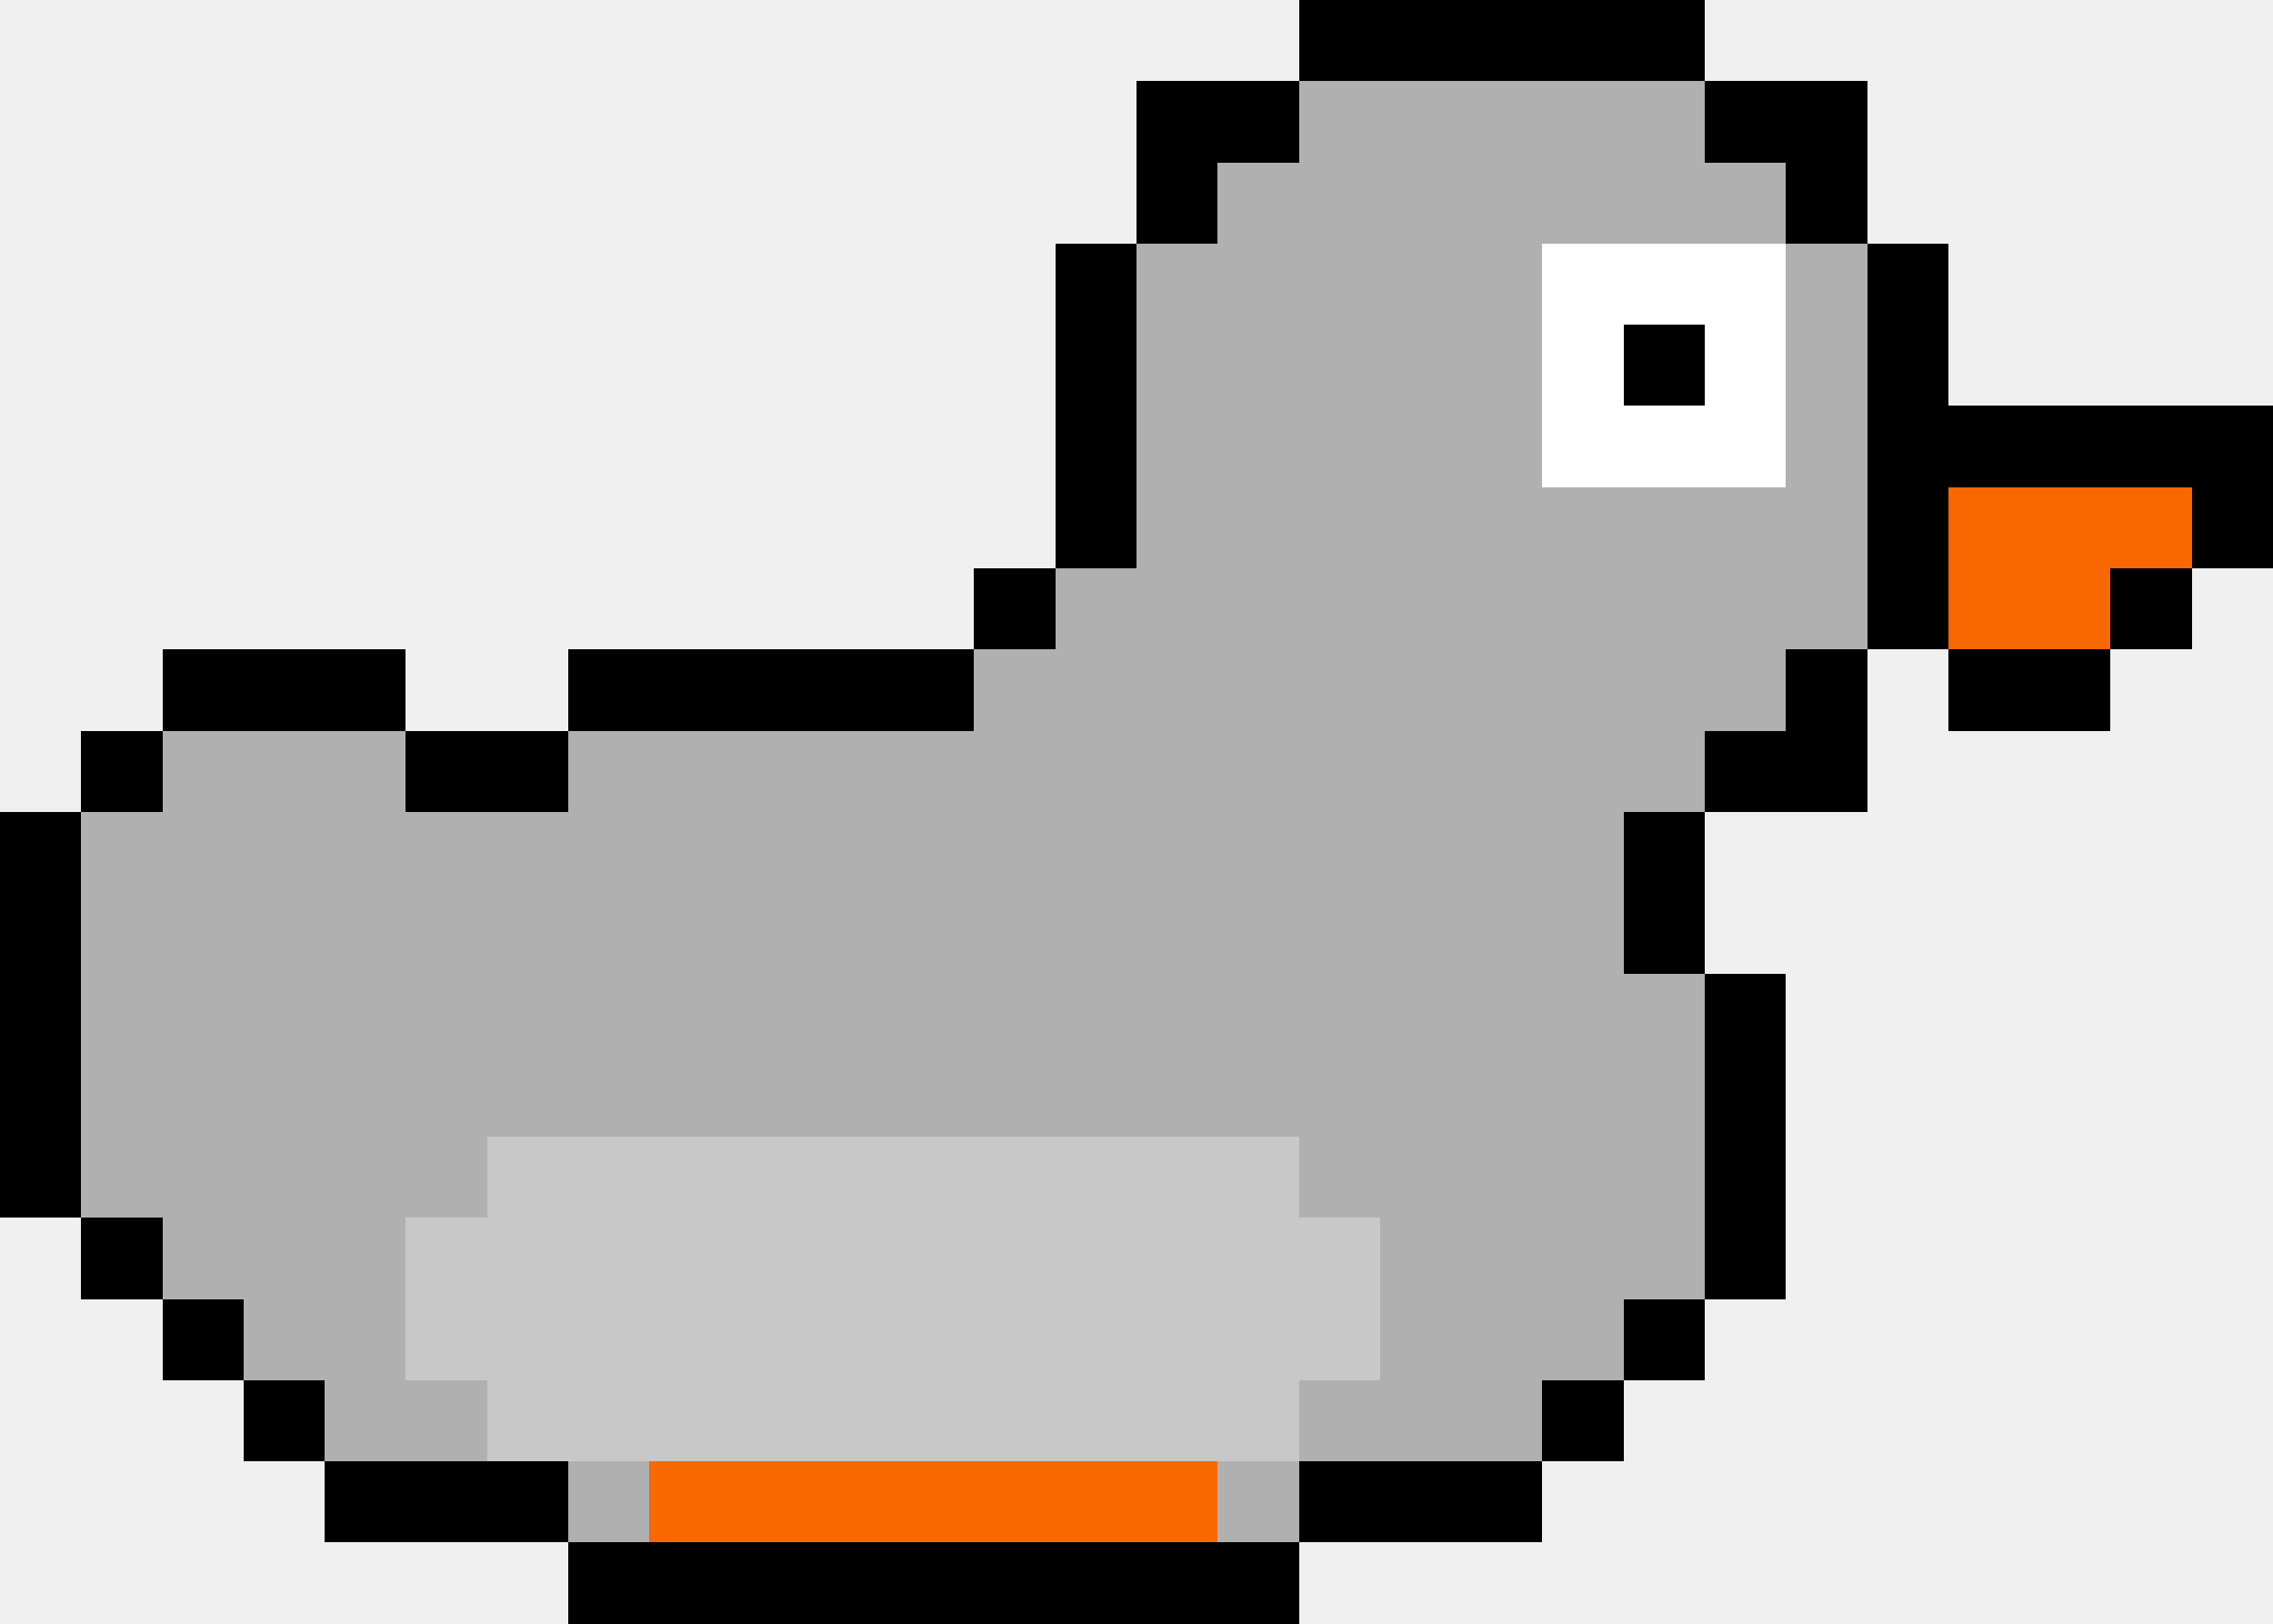
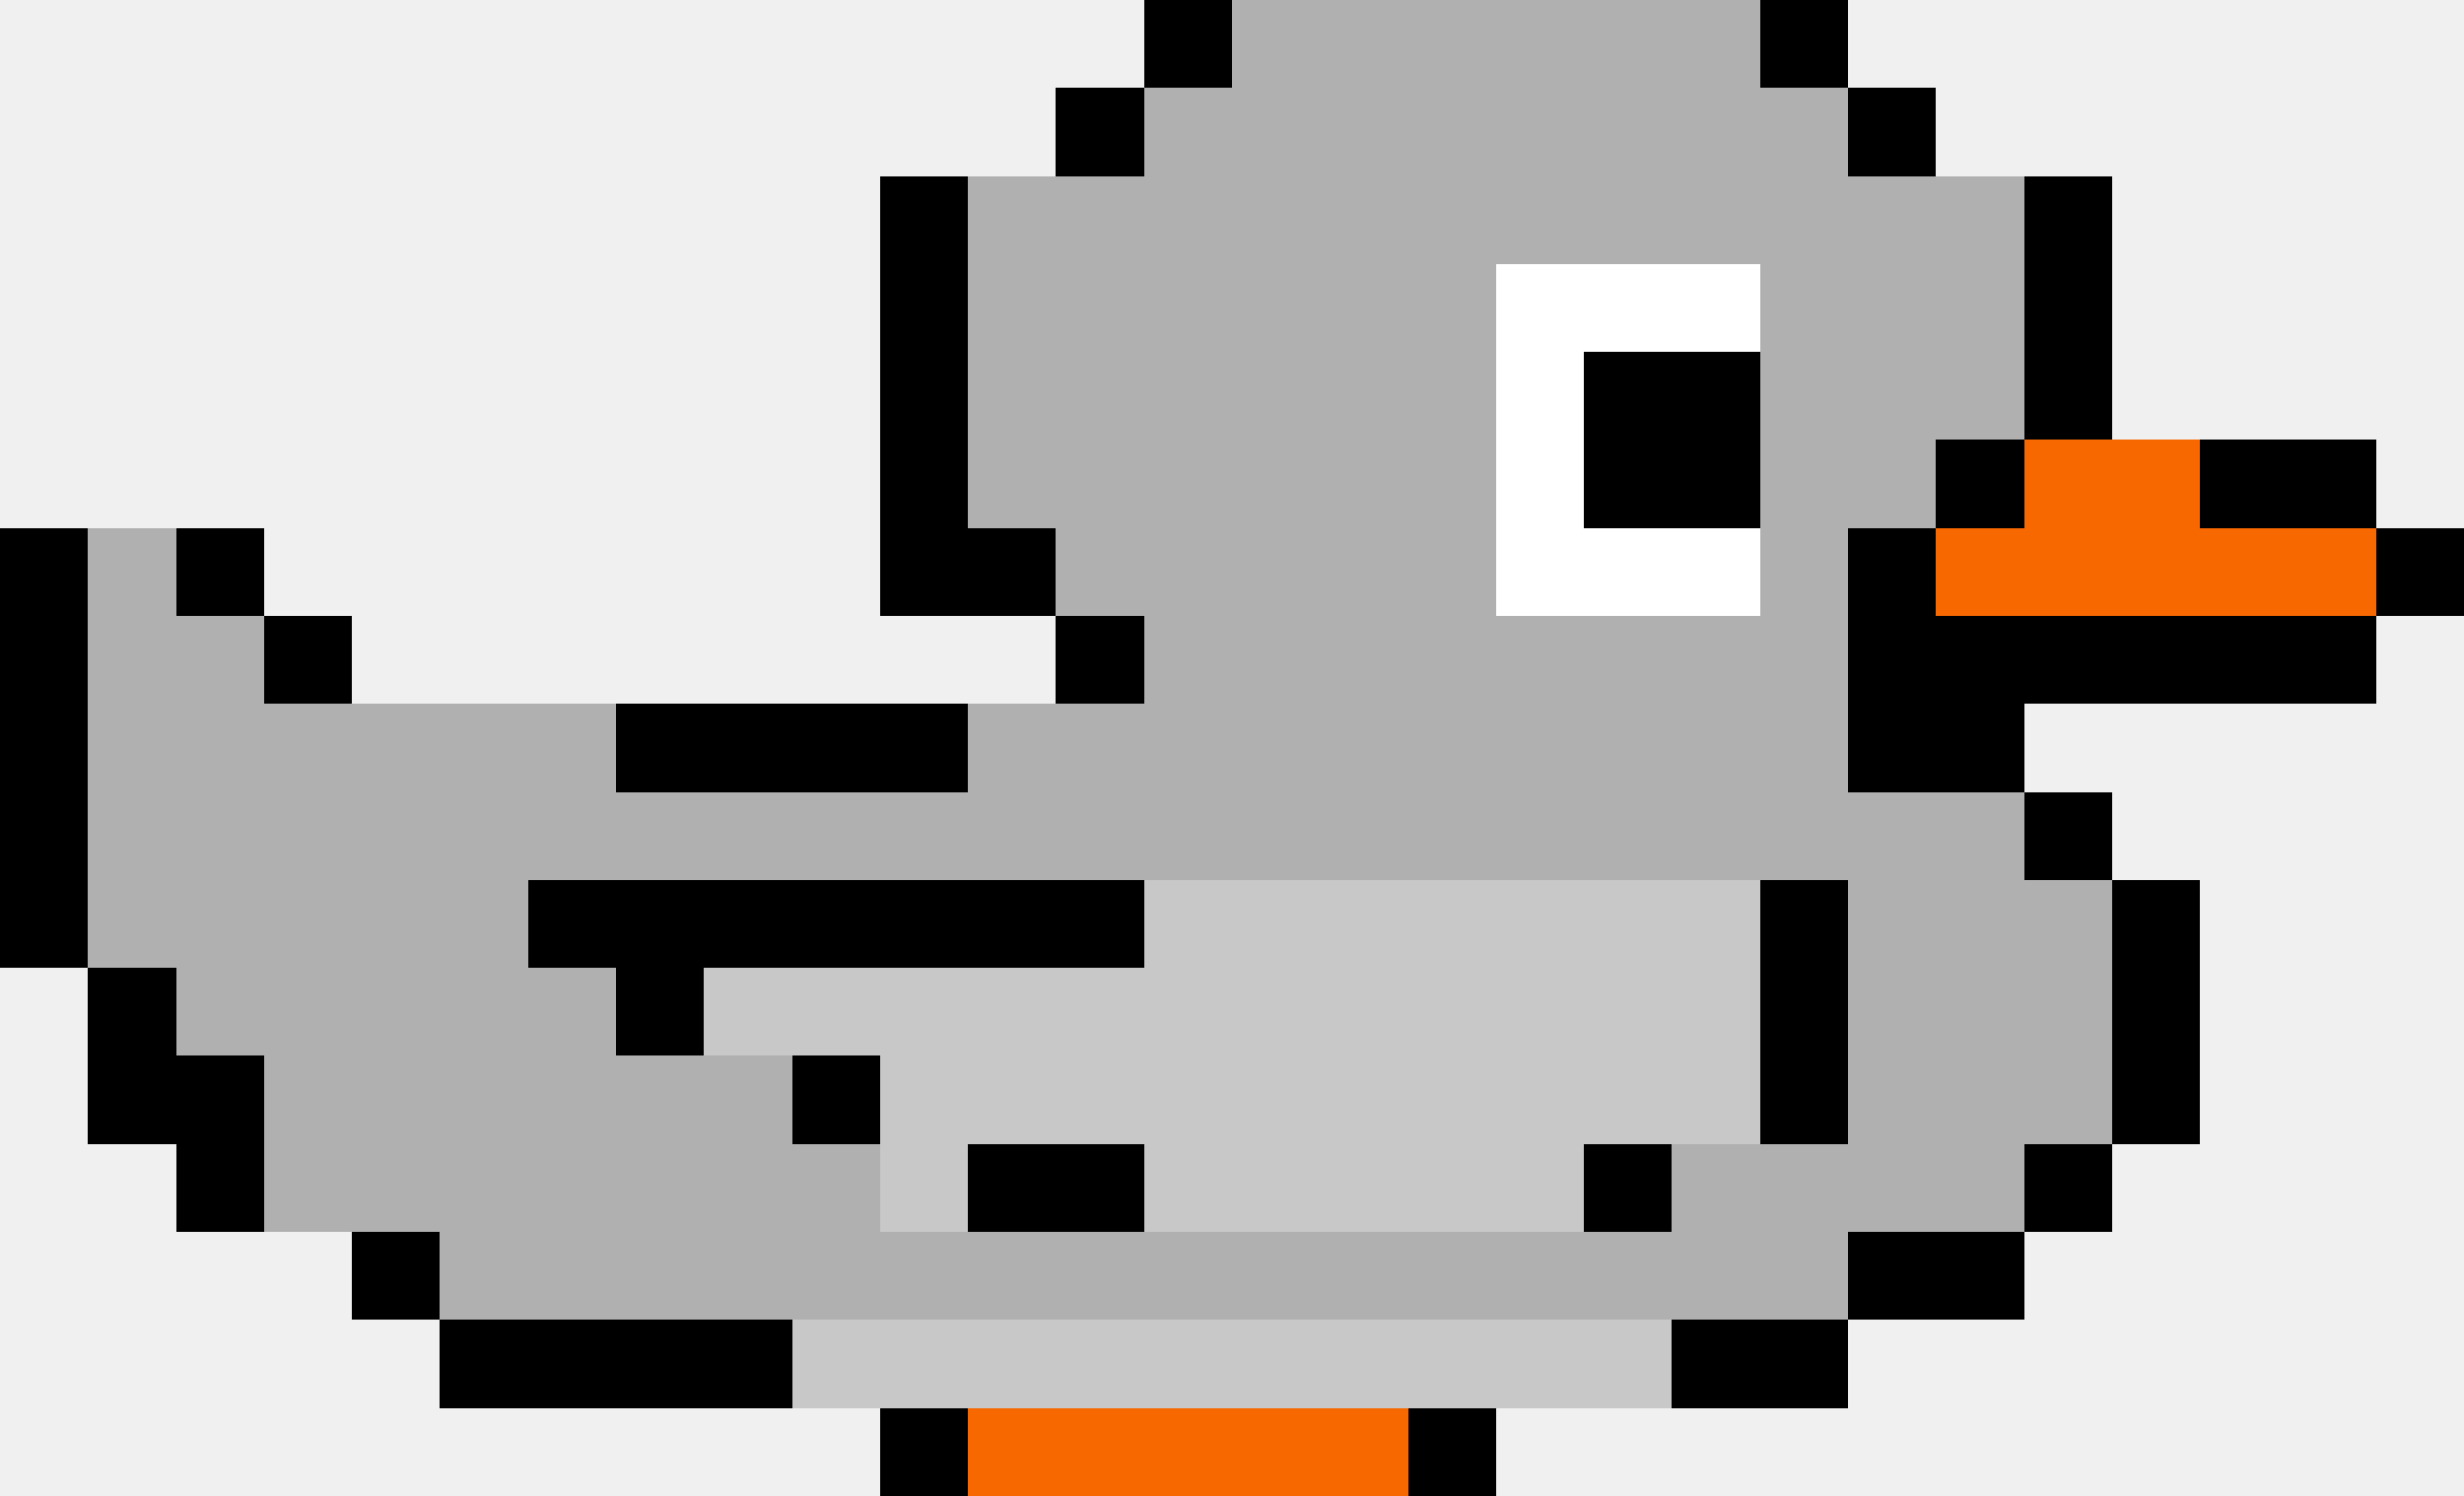
- <svg xmlns="http://www.w3.org/2000/svg" viewBox="0 0 28 20" shape-rendering="crispEdges" role="img" aria-label="Grey Duck Running">
+ <svg xmlns="http://www.w3.org/2000/svg" viewBox="0 0 28 17" shape-rendering="crispEdges" role="img" aria-label="Grey Duck Running">
  <g fill="#B0B0B0">
-     <rect x="16" y="1" width="5" height="1" />
-     <rect x="15" y="2" width="7" height="1" />
-     <rect x="14" y="3" width="5" height="1" />
-     <rect x="22" y="3" width="1" height="1" />
-     <rect x="14" y="4" width="5" height="1" />
-     <rect x="22" y="4" width="1" height="1" />
-     <rect x="14" y="5" width="5" height="1" />
-     <rect x="22" y="5" width="1" height="1" />
-     <rect x="14" y="6" width="9" height="1" />
-     <rect x="13" y="7" width="10" height="1" />
-     <rect x="12" y="8" width="10" height="1" />
-     <rect x="2" y="9" width="3" height="1" />
-     <rect x="7" y="9" width="14" height="1" />
-     <rect x="1" y="10" width="19" height="1" />
-     <rect x="1" y="11" width="19" height="1" />
-     <rect x="1" y="12" width="20" height="1" />
-     <rect x="1" y="13" width="20" height="1" />
-     <rect x="1" y="14" width="5" height="1" />
-     <rect x="16" y="14" width="5" height="1" />
-     <rect x="2" y="15" width="3" height="1" />
-     <rect x="17" y="15" width="4" height="1" />
-     <rect x="3" y="16" width="2" height="1" />
-     <rect x="17" y="16" width="3" height="1" />
-     <rect x="4" y="17" width="2" height="1" />
-     <rect x="16" y="17" width="3" height="1" />
-     <rect x="7" y="18" width="1" height="1" />
-     <rect x="15" y="18" width="1" height="1" />
+     <rect x="14" y="0" width="6" height="1" />
+     <rect x="13" y="1" width="8" height="1" />
+     <rect x="11" y="2" width="12" height="1" />
+     <rect x="11" y="3" width="6" height="1" />
+     <rect x="20" y="3" width="3" height="1" />
+     <rect x="11" y="4" width="6" height="1" />
+     <rect x="20" y="4" width="3" height="1" />
+     <rect x="11" y="5" width="6" height="1" />
+     <rect x="20" y="5" width="2" height="1" />
+     <rect x="1" y="6" width="1" height="1" />
+     <rect x="12" y="6" width="5" height="1" />
+     <rect x="20" y="6" width="1" height="1" />
+     <rect x="1" y="7" width="2" height="1" />
+     <rect x="13" y="7" width="8" height="1" />
+     <rect x="1" y="8" width="6" height="1" />
+     <rect x="11" y="8" width="10" height="1" />
+     <rect x="1" y="9" width="22" height="1" />
+     <rect x="1" y="10" width="5" height="1" />
+     <rect x="21" y="10" width="3" height="1" />
+     <rect x="2" y="11" width="5" height="1" />
+     <rect x="21" y="11" width="3" height="1" />
+     <rect x="3" y="12" width="6" height="1" />
+     <rect x="21" y="12" width="3" height="1" />
+     <rect x="3" y="13" width="7" height="1" />
+     <rect x="19" y="13" width="4" height="1" />
+     <rect x="5" y="14" width="16" height="1" />
  </g>
  <g fill="#C8C8C8">
-     <rect x="6" y="14" width="10" height="1" />
-     <rect x="5" y="15" width="12" height="1" />
-     <rect x="5" y="16" width="12" height="1" />
-     <rect x="6" y="17" width="10" height="1" />
+     <rect x="13" y="10" width="7" height="1" />
+     <rect x="8" y="11" width="12" height="1" />
+     <rect x="10" y="12" width="10" height="1" />
+     <rect x="10" y="13" width="1" height="1" />
+     <rect x="13" y="13" width="5" height="1" />
+     <rect x="9" y="15" width="10" height="1" />
+   </g>
+   <g fill="#FFFFFF">
+     <rect x="17" y="3" width="3" height="1" />
+     <rect x="17" y="4" width="1" height="1" />
+     <rect x="17" y="5" width="1" height="1" />
+     <rect x="17" y="6" width="3" height="1" />
  </g>
  <g fill="#F86800">
-     <rect x="24" y="6" width="3" height="1" />
-     <rect x="24" y="7" width="2" height="1" />
-     <rect x="8" y="18" width="7" height="1" />
-   </g>
-   <g fill="#FFFFFF">
-     <rect x="19" y="3" width="3" height="1" />
-     <rect x="19" y="4" width="1" height="1" />
-     <rect x="21" y="4" width="1" height="1" />
-     <rect x="19" y="5" width="3" height="1" />
+     <rect x="23" y="5" width="2" height="1" />
+     <rect x="22" y="6" width="5" height="1" />
+     <rect x="11" y="16" width="5" height="1" />
  </g>
  <g fill="#000000">
-     <rect x="16" y="0" width="5" height="1" />
-     <rect x="14" y="1" width="2" height="1" />
-     <rect x="21" y="1" width="2" height="1" />
-     <rect x="14" y="2" width="1" height="1" />
-     <rect x="22" y="2" width="1" height="1" />
-     <rect x="13" y="3" width="1" height="1" />
+     <rect x="13" y="0" width="1" height="1" />
+     <rect x="20" y="0" width="1" height="1" />
+     <rect x="12" y="1" width="1" height="1" />
+     <rect x="21" y="1" width="1" height="1" />
+     <rect x="10" y="2" width="1" height="1" />
+     <rect x="23" y="2" width="1" height="1" />
+     <rect x="10" y="3" width="1" height="1" />
    <rect x="23" y="3" width="1" height="1" />
-     <rect x="13" y="4" width="1" height="1" />
-     <rect x="20" y="4" width="1" height="1" />
+     <rect x="10" y="4" width="1" height="1" />
+     <rect x="18" y="4" width="2" height="1" />
    <rect x="23" y="4" width="1" height="1" />
-     <rect x="13" y="5" width="1" height="1" />
-     <rect x="23" y="5" width="5" height="1" />
-     <rect x="13" y="6" width="1" height="1" />
-     <rect x="23" y="6" width="1" height="1" />
+     <rect x="10" y="5" width="1" height="1" />
+     <rect x="18" y="5" width="2" height="1" />
+     <rect x="22" y="5" width="1" height="1" />
+     <rect x="25" y="5" width="2" height="1" />
+     <rect x="0" y="6" width="1" height="1" />
+     <rect x="2" y="6" width="1" height="1" />
+     <rect x="10" y="6" width="2" height="1" />
+     <rect x="21" y="6" width="1" height="1" />
    <rect x="27" y="6" width="1" height="1" />
+     <rect x="0" y="7" width="1" height="1" />
+     <rect x="3" y="7" width="1" height="1" />
    <rect x="12" y="7" width="1" height="1" />
-     <rect x="23" y="7" width="1" height="1" />
-     <rect x="26" y="7" width="1" height="1" />
-     <rect x="2" y="8" width="3" height="1" />
-     <rect x="7" y="8" width="5" height="1" />
-     <rect x="22" y="8" width="1" height="1" />
-     <rect x="24" y="8" width="2" height="1" />
-     <rect x="1" y="9" width="1" height="1" />
-     <rect x="5" y="9" width="2" height="1" />
-     <rect x="21" y="9" width="2" height="1" />
+     <rect x="21" y="7" width="6" height="1" />
+     <rect x="0" y="8" width="1" height="1" />
+     <rect x="7" y="8" width="4" height="1" />
+     <rect x="21" y="8" width="2" height="1" />
+     <rect x="0" y="9" width="1" height="1" />
+     <rect x="23" y="9" width="1" height="1" />
    <rect x="0" y="10" width="1" height="1" />
+     <rect x="6" y="10" width="7" height="1" />
    <rect x="20" y="10" width="1" height="1" />
-     <rect x="0" y="11" width="1" height="1" />
+     <rect x="24" y="10" width="1" height="1" />
+     <rect x="1" y="11" width="1" height="1" />
+     <rect x="7" y="11" width="1" height="1" />
    <rect x="20" y="11" width="1" height="1" />
-     <rect x="0" y="12" width="1" height="1" />
-     <rect x="21" y="12" width="1" height="1" />
-     <rect x="0" y="13" width="1" height="1" />
-     <rect x="21" y="13" width="1" height="1" />
-     <rect x="0" y="14" width="1" height="1" />
-     <rect x="21" y="14" width="1" height="1" />
-     <rect x="1" y="15" width="1" height="1" />
-     <rect x="21" y="15" width="1" height="1" />
-     <rect x="2" y="16" width="1" height="1" />
-     <rect x="20" y="16" width="1" height="1" />
-     <rect x="3" y="17" width="1" height="1" />
-     <rect x="19" y="17" width="1" height="1" />
-     <rect x="4" y="18" width="3" height="1" />
-     <rect x="16" y="18" width="3" height="1" />
-     <rect x="7" y="19" width="9" height="1" />
+     <rect x="24" y="11" width="1" height="1" />
+     <rect x="1" y="12" width="2" height="1" />
+     <rect x="9" y="12" width="1" height="1" />
+     <rect x="20" y="12" width="1" height="1" />
+     <rect x="24" y="12" width="1" height="1" />
+     <rect x="2" y="13" width="1" height="1" />
+     <rect x="11" y="13" width="2" height="1" />
+     <rect x="18" y="13" width="1" height="1" />
+     <rect x="23" y="13" width="1" height="1" />
+     <rect x="4" y="14" width="1" height="1" />
+     <rect x="21" y="14" width="2" height="1" />
+     <rect x="5" y="15" width="4" height="1" />
+     <rect x="19" y="15" width="2" height="1" />
+     <rect x="10" y="16" width="1" height="1" />
+     <rect x="16" y="16" width="1" height="1" />
  </g>
</svg>
